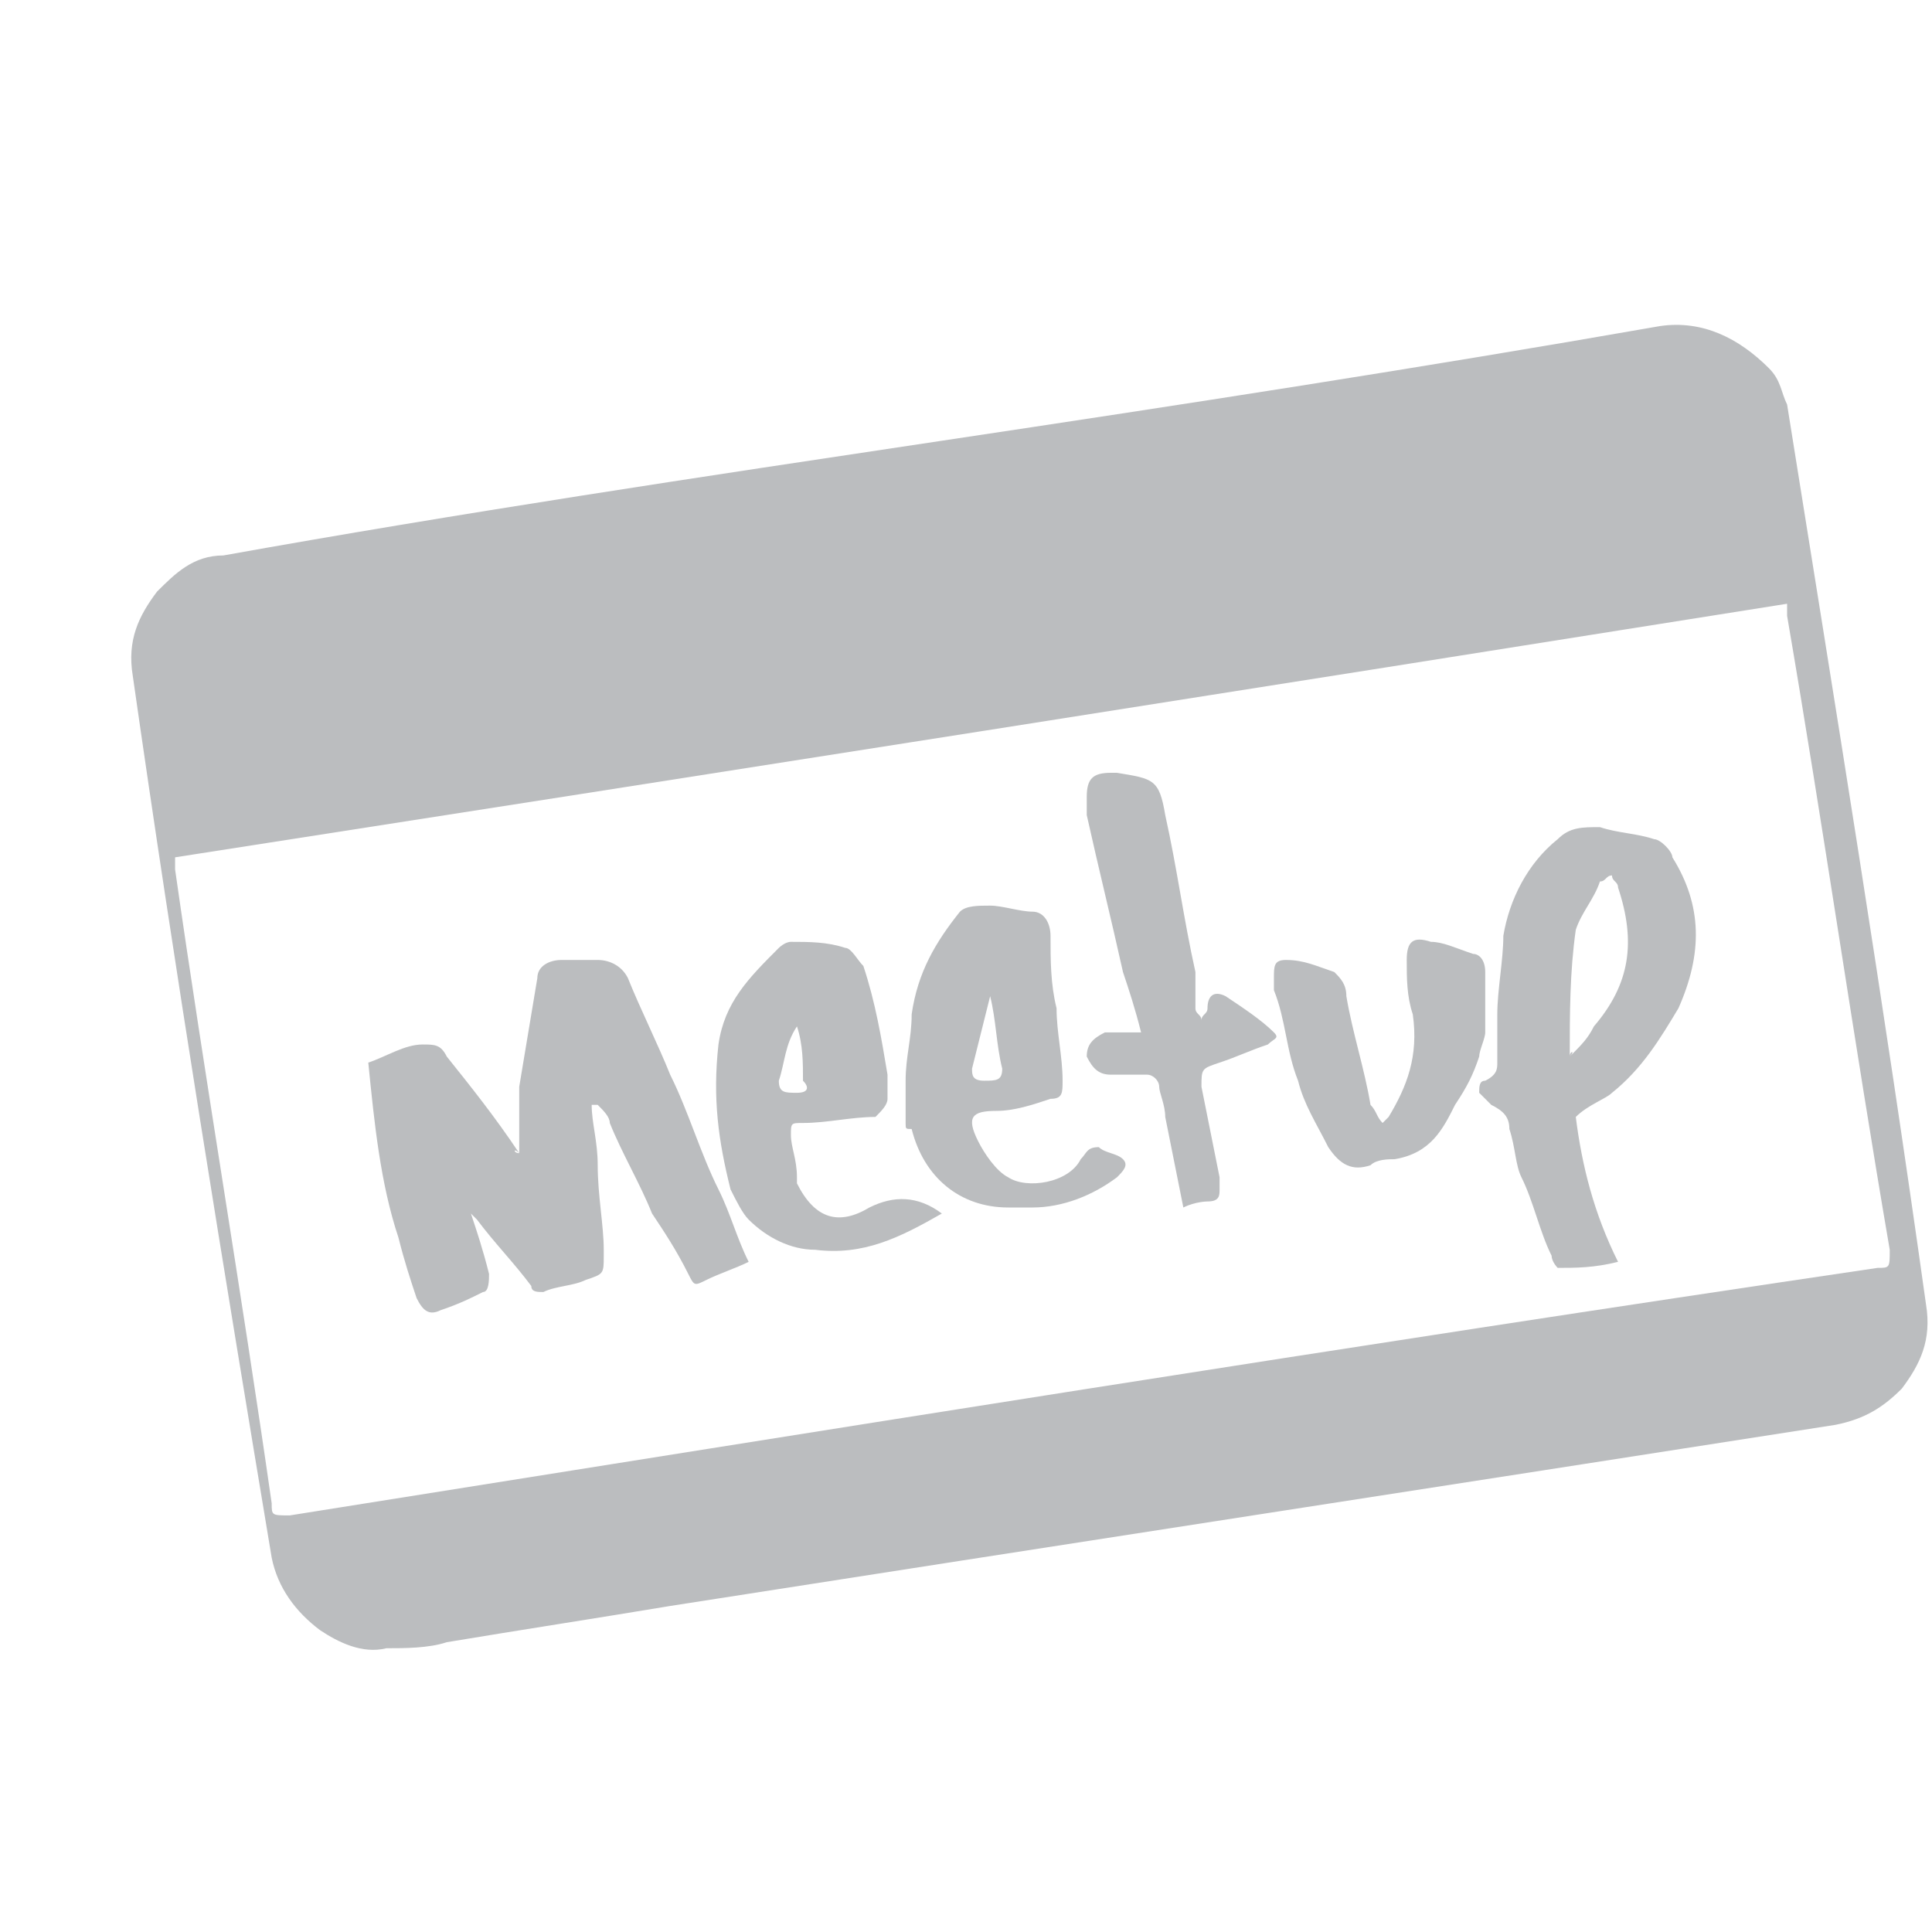
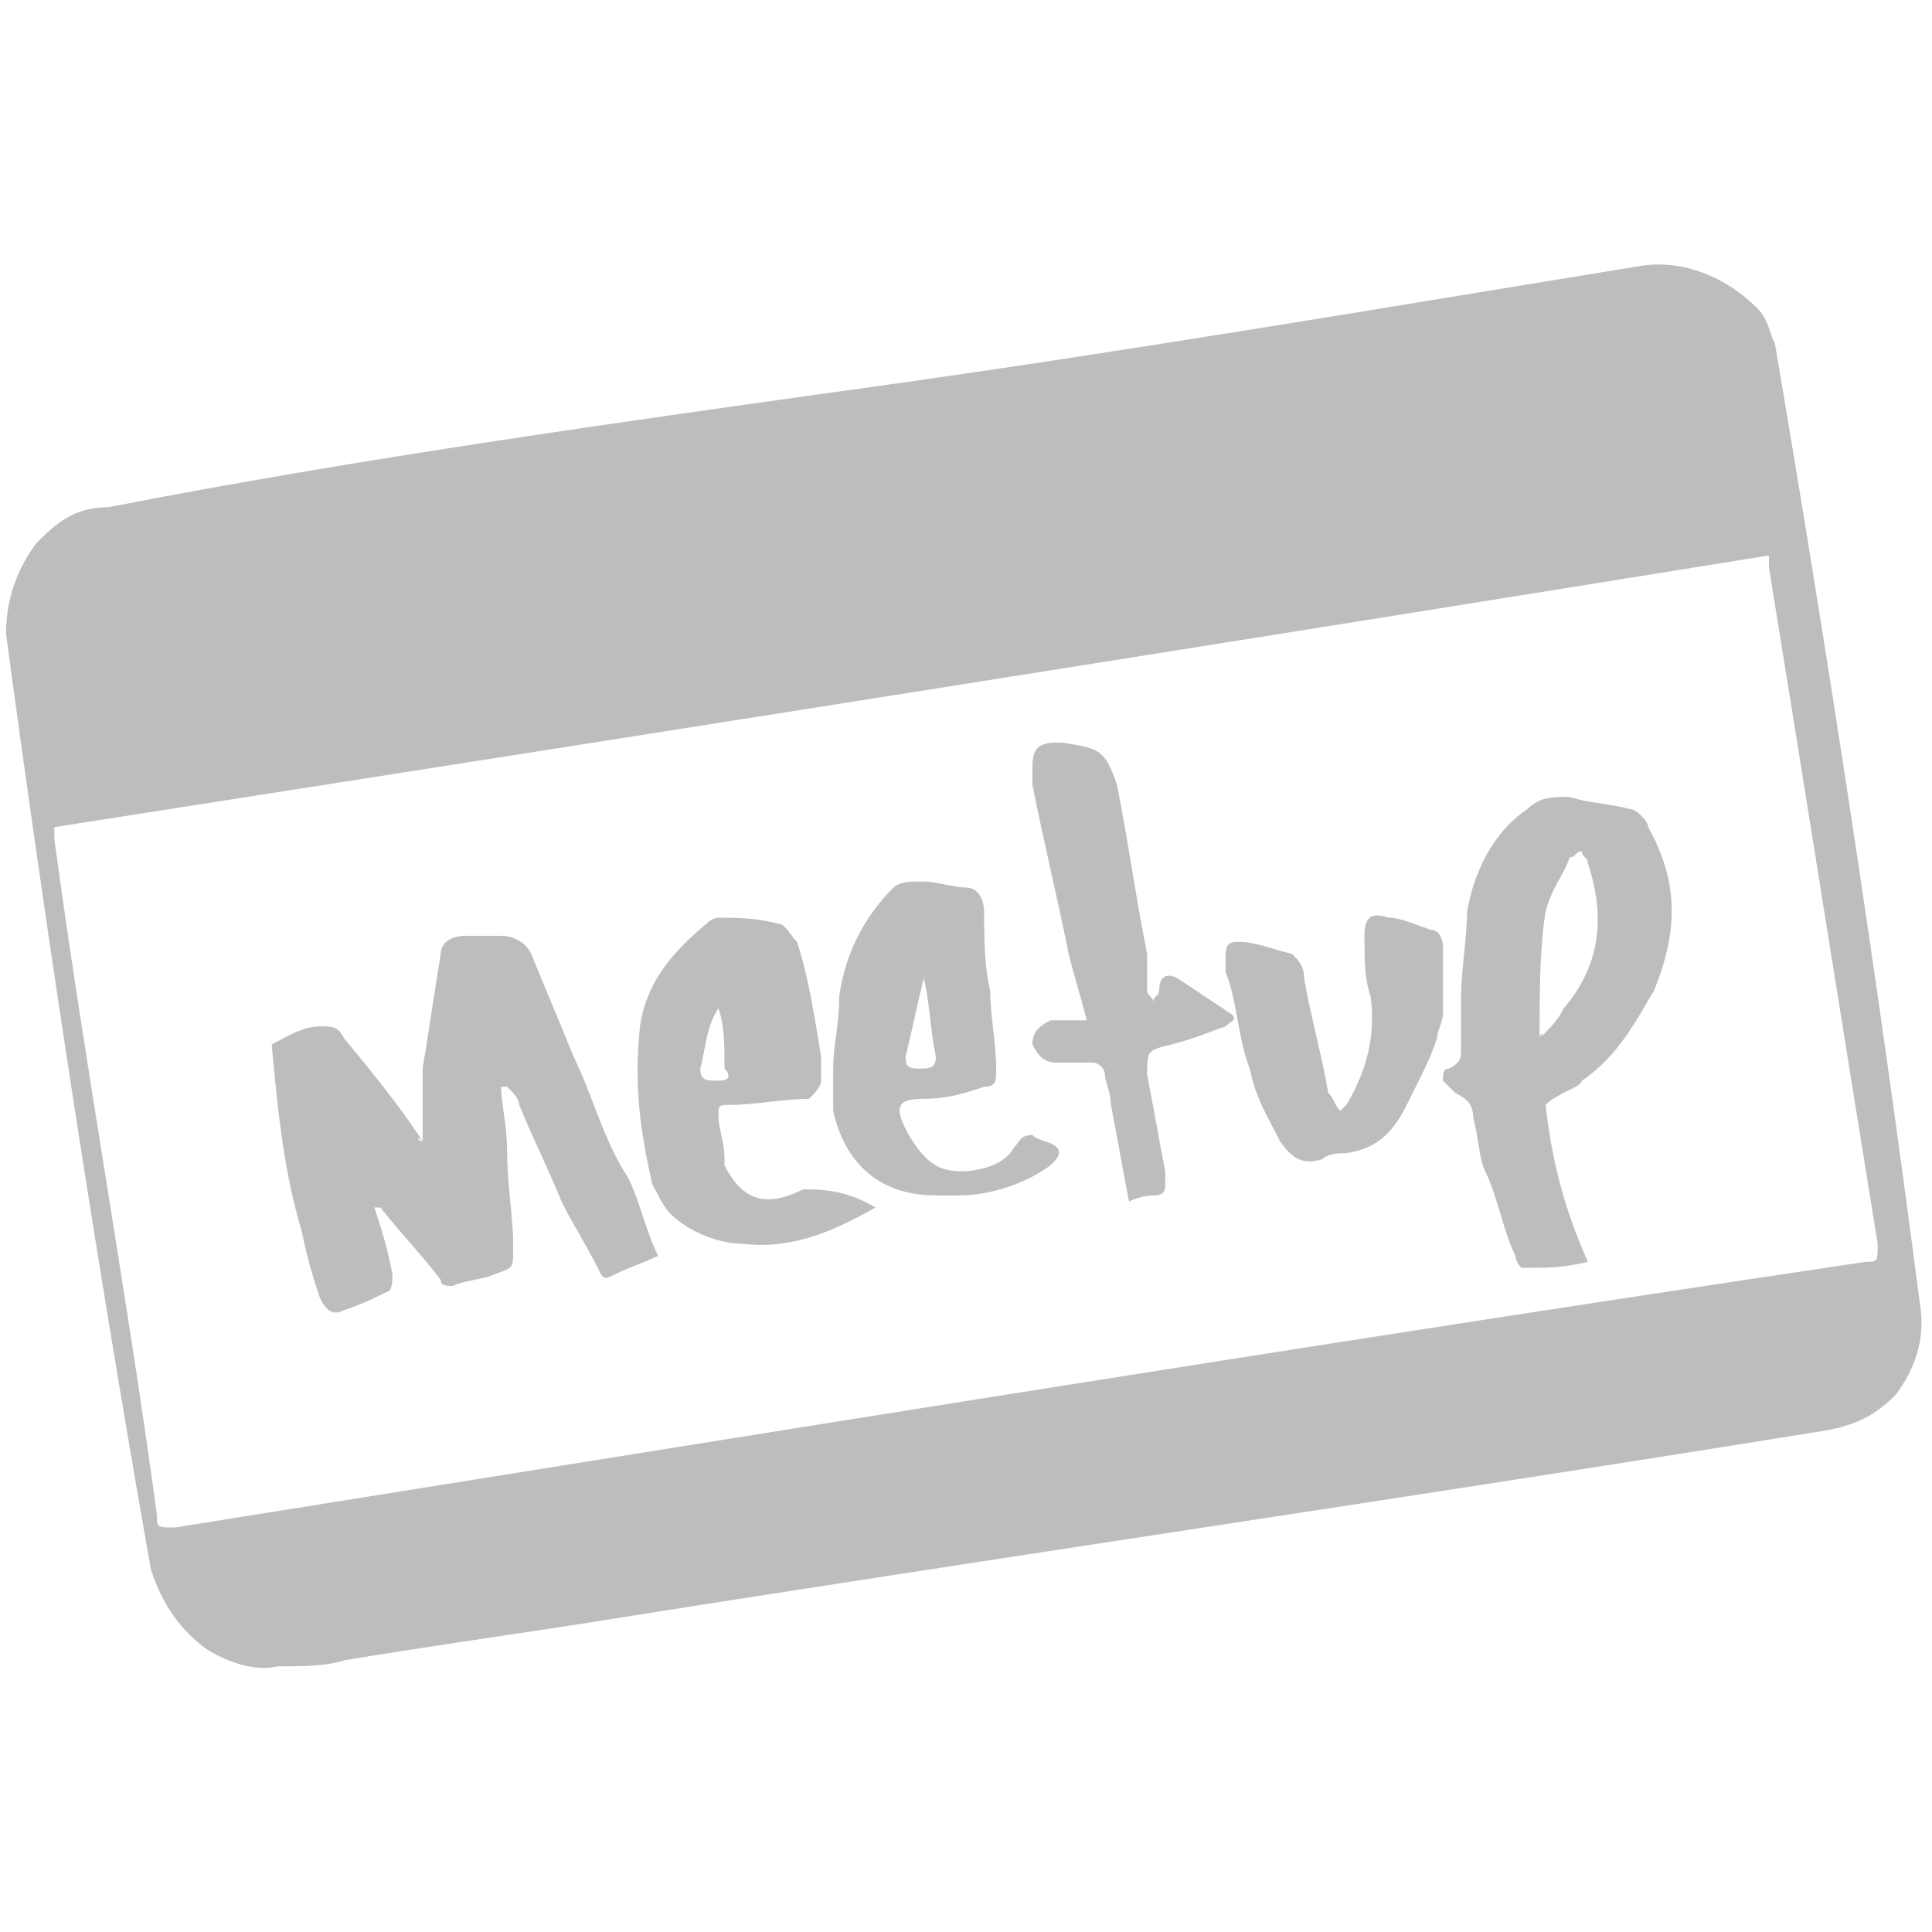
- <svg xmlns="http://www.w3.org/2000/svg" version="1.1" id="Layer_1" x="0px" y="0px" viewBox="0 0 32 32" style="enable-background:new 0 0 32 32;" xml:space="preserve">
-   <style type="text/css">
- 	.st0{fill:#BBBDBF;}
- </style>
-   <g>
-     <path class="st0" d="M15.6,7.3c4-0.6,7.9-1.2,11.9-1.9c0.7-0.1,1.3,0.2,1.8,0.7c0.2,0.2,0.2,0.4,0.3,0.6c0.8,5,1.6,9.9,2.3,14.9   c0.1,0.6-0.1,1-0.4,1.4c-0.3,0.3-0.6,0.5-1.1,0.6c-6.4,1-12.9,2-19.3,3c-1.2,0.2-2.5,0.4-3.7,0.6c-0.3,0.1-0.7,0.1-1,0.1   c-0.4,0.1-0.8-0.1-1.1-0.3c-0.4-0.3-0.7-0.7-0.8-1.2C3.7,21,2.9,16.1,2.2,11.2c-0.1-0.6,0.1-1,0.4-1.4c0.3-0.3,0.6-0.6,1.1-0.6   C7.6,8.5,11.6,7.9,15.6,7.3z M2.9,14.2c0,0.1,0,0.2,0,0.2c0.5,3.5,1.1,7,1.6,10.5c0,0.2,0,0.2,0.3,0.2c8.8-1.4,17.5-2.8,26.3-4.1   c0.2,0,0.2,0,0.2-0.3c-0.6-3.5-1.1-7-1.7-10.5c0-0.1,0-0.1,0-0.2C20.8,11.4,11.9,12.8,2.9,14.2z" />
-     <g>
-       <path class="st0" d="M8.6,19.1c0-0.4,0-0.8,0-1.1c0.1-0.6,0.2-1.2,0.3-1.8c0-0.2,0.2-0.3,0.4-0.3c0.2,0,0.4,0,0.6,0    c0.2,0,0.4,0.1,0.5,0.3c0.2,0.5,0.5,1.1,0.7,1.6c0.3,0.6,0.5,1.3,0.8,1.9c0.2,0.4,0.3,0.8,0.5,1.2c-0.2,0.1-0.5,0.2-0.7,0.3    c-0.2,0.1-0.2,0.1-0.3-0.1c-0.2-0.4-0.4-0.7-0.6-1c-0.2-0.5-0.5-1-0.7-1.5c0-0.1-0.1-0.2-0.2-0.3c0,0,0,0-0.1,0    c0,0.3,0.1,0.6,0.1,1c0,0.5,0.1,1,0.1,1.4c0,0,0,0,0,0.1c0,0.3,0,0.3-0.3,0.4c-0.2,0.1-0.5,0.1-0.7,0.2c-0.1,0-0.2,0-0.2-0.1    c-0.3-0.4-0.6-0.7-0.9-1.1c0,0-0.1-0.1-0.1-0.1c0.1,0.3,0.2,0.6,0.3,1c0,0.1,0,0.3-0.1,0.3c-0.2,0.1-0.4,0.2-0.7,0.3    c-0.2,0.1-0.3,0-0.4-0.2c-0.1-0.3-0.2-0.6-0.3-1c-0.3-0.9-0.4-1.9-0.5-2.9c0.3-0.1,0.6-0.3,0.9-0.3c0.2,0,0.3,0,0.4,0.2    c0.4,0.5,0.8,1,1.2,1.6C8.5,19,8.5,19.1,8.6,19.1z" />
-       <path class="st0" d="M26.1,18.5c0.1,0.8,0.3,1.6,0.7,2.4C26.4,21,26.1,21,25.8,21c0,0-0.1-0.1-0.1-0.2c-0.2-0.4-0.3-0.9-0.5-1.3    c-0.1-0.2-0.1-0.5-0.2-0.8c0-0.2-0.1-0.3-0.3-0.4c-0.1-0.1-0.1-0.1-0.2-0.2c0-0.1,0-0.2,0.1-0.2c0.2-0.1,0.2-0.2,0.2-0.3    c0-0.3,0-0.5,0-0.8c0-0.4,0.1-0.9,0.1-1.3c0.1-0.6,0.4-1.2,0.9-1.6c0.2-0.2,0.4-0.2,0.7-0.2c0.3,0.1,0.6,0.1,0.9,0.2    c0.1,0,0.3,0.2,0.3,0.3c0.5,0.8,0.5,1.6,0.1,2.5c-0.3,0.5-0.6,1-1.1,1.4C26.6,18.2,26.3,18.3,26.1,18.5z M26,17.5    C26,17.4,26.1,17.4,26,17.5c0.2-0.2,0.3-0.3,0.4-0.5c0.6-0.7,0.7-1.4,0.4-2.3c0-0.1-0.1-0.1-0.1-0.2c-0.1,0-0.1,0.1-0.2,0.1    c-0.1,0.3-0.3,0.5-0.4,0.8C26,16.1,26,16.8,26,17.5z" />
-       <path class="st0" d="M15.6,20.1c-0.7,0.4-1.3,0.7-2.1,0.6c-0.4,0-0.8-0.2-1.1-0.5c-0.1-0.1-0.2-0.3-0.3-0.5    c-0.2-0.8-0.3-1.5-0.2-2.4c0.1-0.7,0.5-1.1,1-1.6c0,0,0.1-0.1,0.2-0.1c0.3,0,0.6,0,0.9,0.1c0.1,0,0.2,0.2,0.3,0.3    c0.2,0.6,0.3,1.2,0.4,1.8c0,0.1,0,0.3,0,0.4c0,0.1-0.1,0.2-0.2,0.3c-0.4,0-0.8,0.1-1.2,0.1c-0.2,0-0.2,0-0.2,0.2    c0,0.2,0.1,0.4,0.1,0.7c0,0,0,0.1,0,0.1c0.3,0.6,0.7,0.7,1.2,0.4C14.8,19.8,15.2,19.8,15.6,20.1z M13.2,17    C13.2,17,13.2,17,13.2,17c-0.2,0.3-0.2,0.6-0.3,0.9c0,0.2,0.1,0.2,0.3,0.2c0.2,0,0.2-0.1,0.1-0.2C13.3,17.6,13.3,17.3,13.2,17z" />
-       <path class="st0" d="M15,18.6c0-0.2,0-0.4,0-0.7c0-0.4,0.1-0.7,0.1-1.1c0.1-0.7,0.4-1.2,0.8-1.7C16,15,16.2,15,16.4,15    c0.2,0,0.5,0.1,0.7,0.1c0.2,0,0.3,0.2,0.3,0.4c0,0.4,0,0.8,0.1,1.2c0,0.4,0.1,0.8,0.1,1.2c0,0.2,0,0.3-0.2,0.3    c-0.3,0.1-0.6,0.2-0.9,0.2c-0.4,0-0.5,0.1-0.3,0.5c0.1,0.2,0.3,0.5,0.5,0.6c0.3,0.2,1,0.1,1.2-0.3c0.1-0.1,0.1-0.2,0.3-0.2    c0.1,0.1,0.3,0.1,0.4,0.2c0.1,0.1,0,0.2-0.1,0.3c-0.4,0.3-0.9,0.5-1.4,0.5c-0.1,0-0.3,0-0.4,0c-0.8,0-1.4-0.5-1.6-1.3    C15,18.7,15,18.7,15,18.6C15,18.6,15,18.6,15,18.6z M16.4,16.5C16.4,16.5,16.4,16.5,16.4,16.5c-0.1,0.4-0.2,0.8-0.3,1.2    c0,0.1,0,0.2,0.2,0.2c0.2,0,0.3,0,0.3-0.2C16.5,17.3,16.5,16.9,16.4,16.5z" />
-       <path class="st0" d="M19.6,20c-0.1-0.5-0.2-1-0.3-1.5c0-0.2-0.1-0.4-0.1-0.5c0-0.1-0.1-0.2-0.2-0.2c-0.2,0-0.4,0-0.6,0    c-0.2,0-0.3-0.1-0.4-0.3c0-0.2,0.1-0.3,0.3-0.4c0.1,0,0.2,0,0.3,0c0.1,0,0.2,0,0.3,0c-0.1-0.4-0.2-0.7-0.3-1    c-0.2-0.9-0.4-1.7-0.6-2.6c0-0.1,0-0.2,0-0.3c0-0.3,0.1-0.4,0.4-0.4c0,0,0.1,0,0.1,0c0.6,0.1,0.7,0.1,0.8,0.7    c0.2,0.9,0.3,1.7,0.5,2.6c0,0.2,0,0.4,0,0.6c0,0.1,0.1,0.1,0.1,0.2c0-0.1,0.1-0.1,0.1-0.2c0-0.2,0.1-0.3,0.3-0.2    c0.3,0.2,0.6,0.4,0.8,0.6c0.1,0.1,0,0.1-0.1,0.2c-0.3,0.1-0.5,0.2-0.8,0.3c-0.3,0.1-0.3,0.1-0.3,0.4c0.1,0.5,0.2,1,0.3,1.5    c0,0.1,0,0.2,0,0.2c0,0.1,0,0.2-0.2,0.2C20,19.9,19.8,19.9,19.6,20z" />
-       <path class="st0" d="M22.9,18.6c0.1-0.1,0.1-0.1,0.1-0.1c0.3-0.5,0.5-1,0.4-1.7c-0.1-0.3-0.1-0.6-0.1-0.9c0-0.3,0.1-0.4,0.4-0.3    c0.2,0,0.4,0.1,0.7,0.2c0.1,0,0.2,0.1,0.2,0.3c0,0.3,0,0.7,0,1c0,0.1-0.1,0.3-0.1,0.4c-0.1,0.3-0.2,0.5-0.4,0.8    c-0.2,0.4-0.4,0.8-1,0.9c-0.1,0-0.3,0-0.4,0.1c-0.3,0.1-0.5,0-0.7-0.3c-0.2-0.4-0.4-0.7-0.5-1.1c-0.2-0.5-0.2-1-0.4-1.5    c0-0.1,0-0.1,0-0.2c0-0.2,0-0.3,0.2-0.3c0.3,0,0.5,0.1,0.8,0.2c0.1,0.1,0.2,0.2,0.2,0.4c0.1,0.6,0.3,1.2,0.4,1.8    C22.8,18.4,22.8,18.5,22.9,18.6z" />
-     </g>
-   </g>
+ <svg xmlns="http://www.w3.org/2000/svg" id="Layer_1" viewBox="0 0 32 32">
+   <style>
+     .st0{fill:#bbbdbf}
+   </style>
+   <path class="st0" d="M14.5 6.4c4.3-.6 8.4-1.3 12.7-2 .7-.1 1.4.2 1.9.7.2.2.2.4.3.6.9 5.3 1.7 10.5 2.4 15.9.1.6-.1 1.1-.4 1.5-.3.3-.6.5-1.2.6-6.8 1.1-13.7 2.1-20.6 3.2-1.3.2-2.7.4-3.9.6-.3.1-.7.1-1.1.1-.4.1-.9-.1-1.2-.3-.4-.3-.7-.7-.9-1.3C1.6 20.9.8 15.7.1 10.5c0-.6.2-1.1.5-1.5.3-.3.6-.6 1.2-.6 4.1-.8 8.4-1.4 12.7-2zM.9 13.7v.2c.5 3.7 1.2 7.5 1.7 11.2 0 .2 0 .2.3.2 9.4-1.5 18.6-3 28-4.4.2 0 .2 0 .2-.3-.6-3.7-1.2-7.5-1.8-11.2v-.2c-9.3 1.5-18.8 3-28.4 4.5z" />
+   <path class="st0" d="M7 18.9v-1.2c.1-.6.2-1.3.3-1.9 0-.2.2-.3.4-.3h.6c.2 0 .4.1.5.3.2.5.5 1.2.7 1.7.3.6.5 1.4.9 2 .2.4.3.9.5 1.3-.2.1-.5.2-.7.3-.2.1-.2.1-.3-.1-.2-.4-.4-.7-.6-1.1-.2-.5-.5-1.1-.7-1.6 0-.1-.1-.2-.2-.3h-.1c0 .3.1.6.1 1.1 0 .5.1 1.1.1 1.5v.1c0 .3 0 .3-.3.4-.2.1-.5.1-.7.2-.1 0-.2 0-.2-.1-.3-.4-.6-.7-1-1.2h-.1c.1.3.2.6.3 1.1 0 .1 0 .3-.1.3-.2.1-.4.2-.7.3-.2.1-.3 0-.4-.2-.1-.3-.2-.6-.3-1.1-.3-1-.4-2-.5-3.1.2-.1.5-.3.8-.3.2 0 .3 0 .4.2.5.6.9 1.1 1.3 1.7-.1-.1-.1 0 0 0zM25.6 18.3c.1.9.3 1.7.7 2.6-.4.1-.7.1-1.1.1 0 0-.1-.1-.1-.2-.2-.4-.3-1-.5-1.4-.1-.2-.1-.5-.2-.9 0-.2-.1-.3-.3-.4l-.2-.2c0-.1 0-.2.1-.2.2-.1.2-.2.2-.3v-.9c0-.4.1-1 .1-1.4.1-.6.4-1.3 1-1.7.2-.2.4-.2.7-.2.3.1.6.1 1 .2.1 0 .3.2.3.3.5.9.5 1.7.1 2.7-.3.5-.6 1.1-1.2 1.5 0 .1-.4.2-.6.4zm-.1-1.1c0-.1.1-.1 0 0 .2-.2.3-.3.4-.5.6-.7.7-1.5.4-2.4 0-.1-.1-.1-.1-.2-.1 0-.1.1-.2.1-.1.3-.3.5-.4.9-.1.6-.1 1.4-.1 2.1zM14.5 20c-.7.4-1.4.7-2.2.6-.4 0-.9-.2-1.2-.5-.1-.1-.2-.3-.3-.5-.2-.9-.3-1.6-.2-2.6.1-.7.5-1.2 1.1-1.7 0 0 .1-.1.2-.1.3 0 .6 0 1 .1.1 0 .2.2.3.3.2.6.3 1.3.4 1.9v.4c0 .1-.1.2-.2.3-.4 0-.9.1-1.3.1-.2 0-.2 0-.2.2s.1.4.1.7v.1c.3.6.7.7 1.3.4.3 0 .7 0 1.2.3zm-2.6-3.3c-.2.3-.2.6-.3 1 0 .2.1.2.3.2.2 0 .2-.1.1-.2 0-.4 0-.7-.1-1z" />
+   <path class="st0" d="M13.8 18.4v-.7c0-.4.1-.7.1-1.2.1-.7.4-1.3.9-1.8.1-.1.3-.1.5-.1s.5.1.7.1.3.2.3.4c0 .4 0 .9.1 1.3 0 .4.1.9.1 1.3 0 .2 0 .3-.2.3-.3.1-.6.2-1 .2s-.5.1-.3.5c.1.2.3.5.5.6.3.2 1.1.1 1.3-.3.1-.1.1-.2.3-.2.1.1.3.1.4.2.1.1 0 .2-.1.3-.4.3-1 .5-1.5.5h-.4c-.9 0-1.5-.5-1.7-1.4 0 .1 0 .1 0 0zm1.5-2.2c-.1.4-.2.9-.3 1.3 0 .1 0 .2.2.2s.3 0 .3-.2c-.1-.5-.1-.9-.2-1.3zM18.7 19.9c-.1-.5-.2-1.1-.3-1.6 0-.2-.1-.4-.1-.5 0-.1-.1-.2-.2-.2h-.6c-.2 0-.3-.1-.4-.3 0-.2.1-.3.3-.4h.6c-.1-.4-.2-.7-.3-1.1-.2-1-.4-1.8-.6-2.8v-.3c0-.3.1-.4.4-.4h.1c.6.1.7.1.9.7.2 1 .3 1.8.5 2.8v.6c0 .1.1.1.1.2 0-.1.1-.1.1-.2 0-.2.1-.3.3-.2l.9.6c.1.1 0 .1-.1.2-.3.1-.5.2-.9.3-.4.1-.4.1-.4.5.1.5.2 1.1.3 1.6v.2c0 .1 0 .2-.2.2 0 0-.2 0-.4.1zM22.2 18.4l.1-.1c.3-.5.5-1.1.4-1.8-.1-.3-.1-.6-.1-1 0-.3.1-.4.4-.3.2 0 .4.1.7.2.1 0 .2.1.2.3v1.1c0 .1-.1.3-.1.4-.1.3-.2.5-.4.9s-.4.9-1.1 1c-.1 0-.3 0-.4.1-.3.1-.5 0-.7-.3-.2-.4-.4-.7-.5-1.2-.2-.5-.2-1.1-.4-1.6v-.2c0-.2 0-.3.2-.3.3 0 .5.1.9.2.1.1.2.2.2.4.1.6.3 1.3.4 1.9.1.1.1.2.2.3z" />
</svg>
